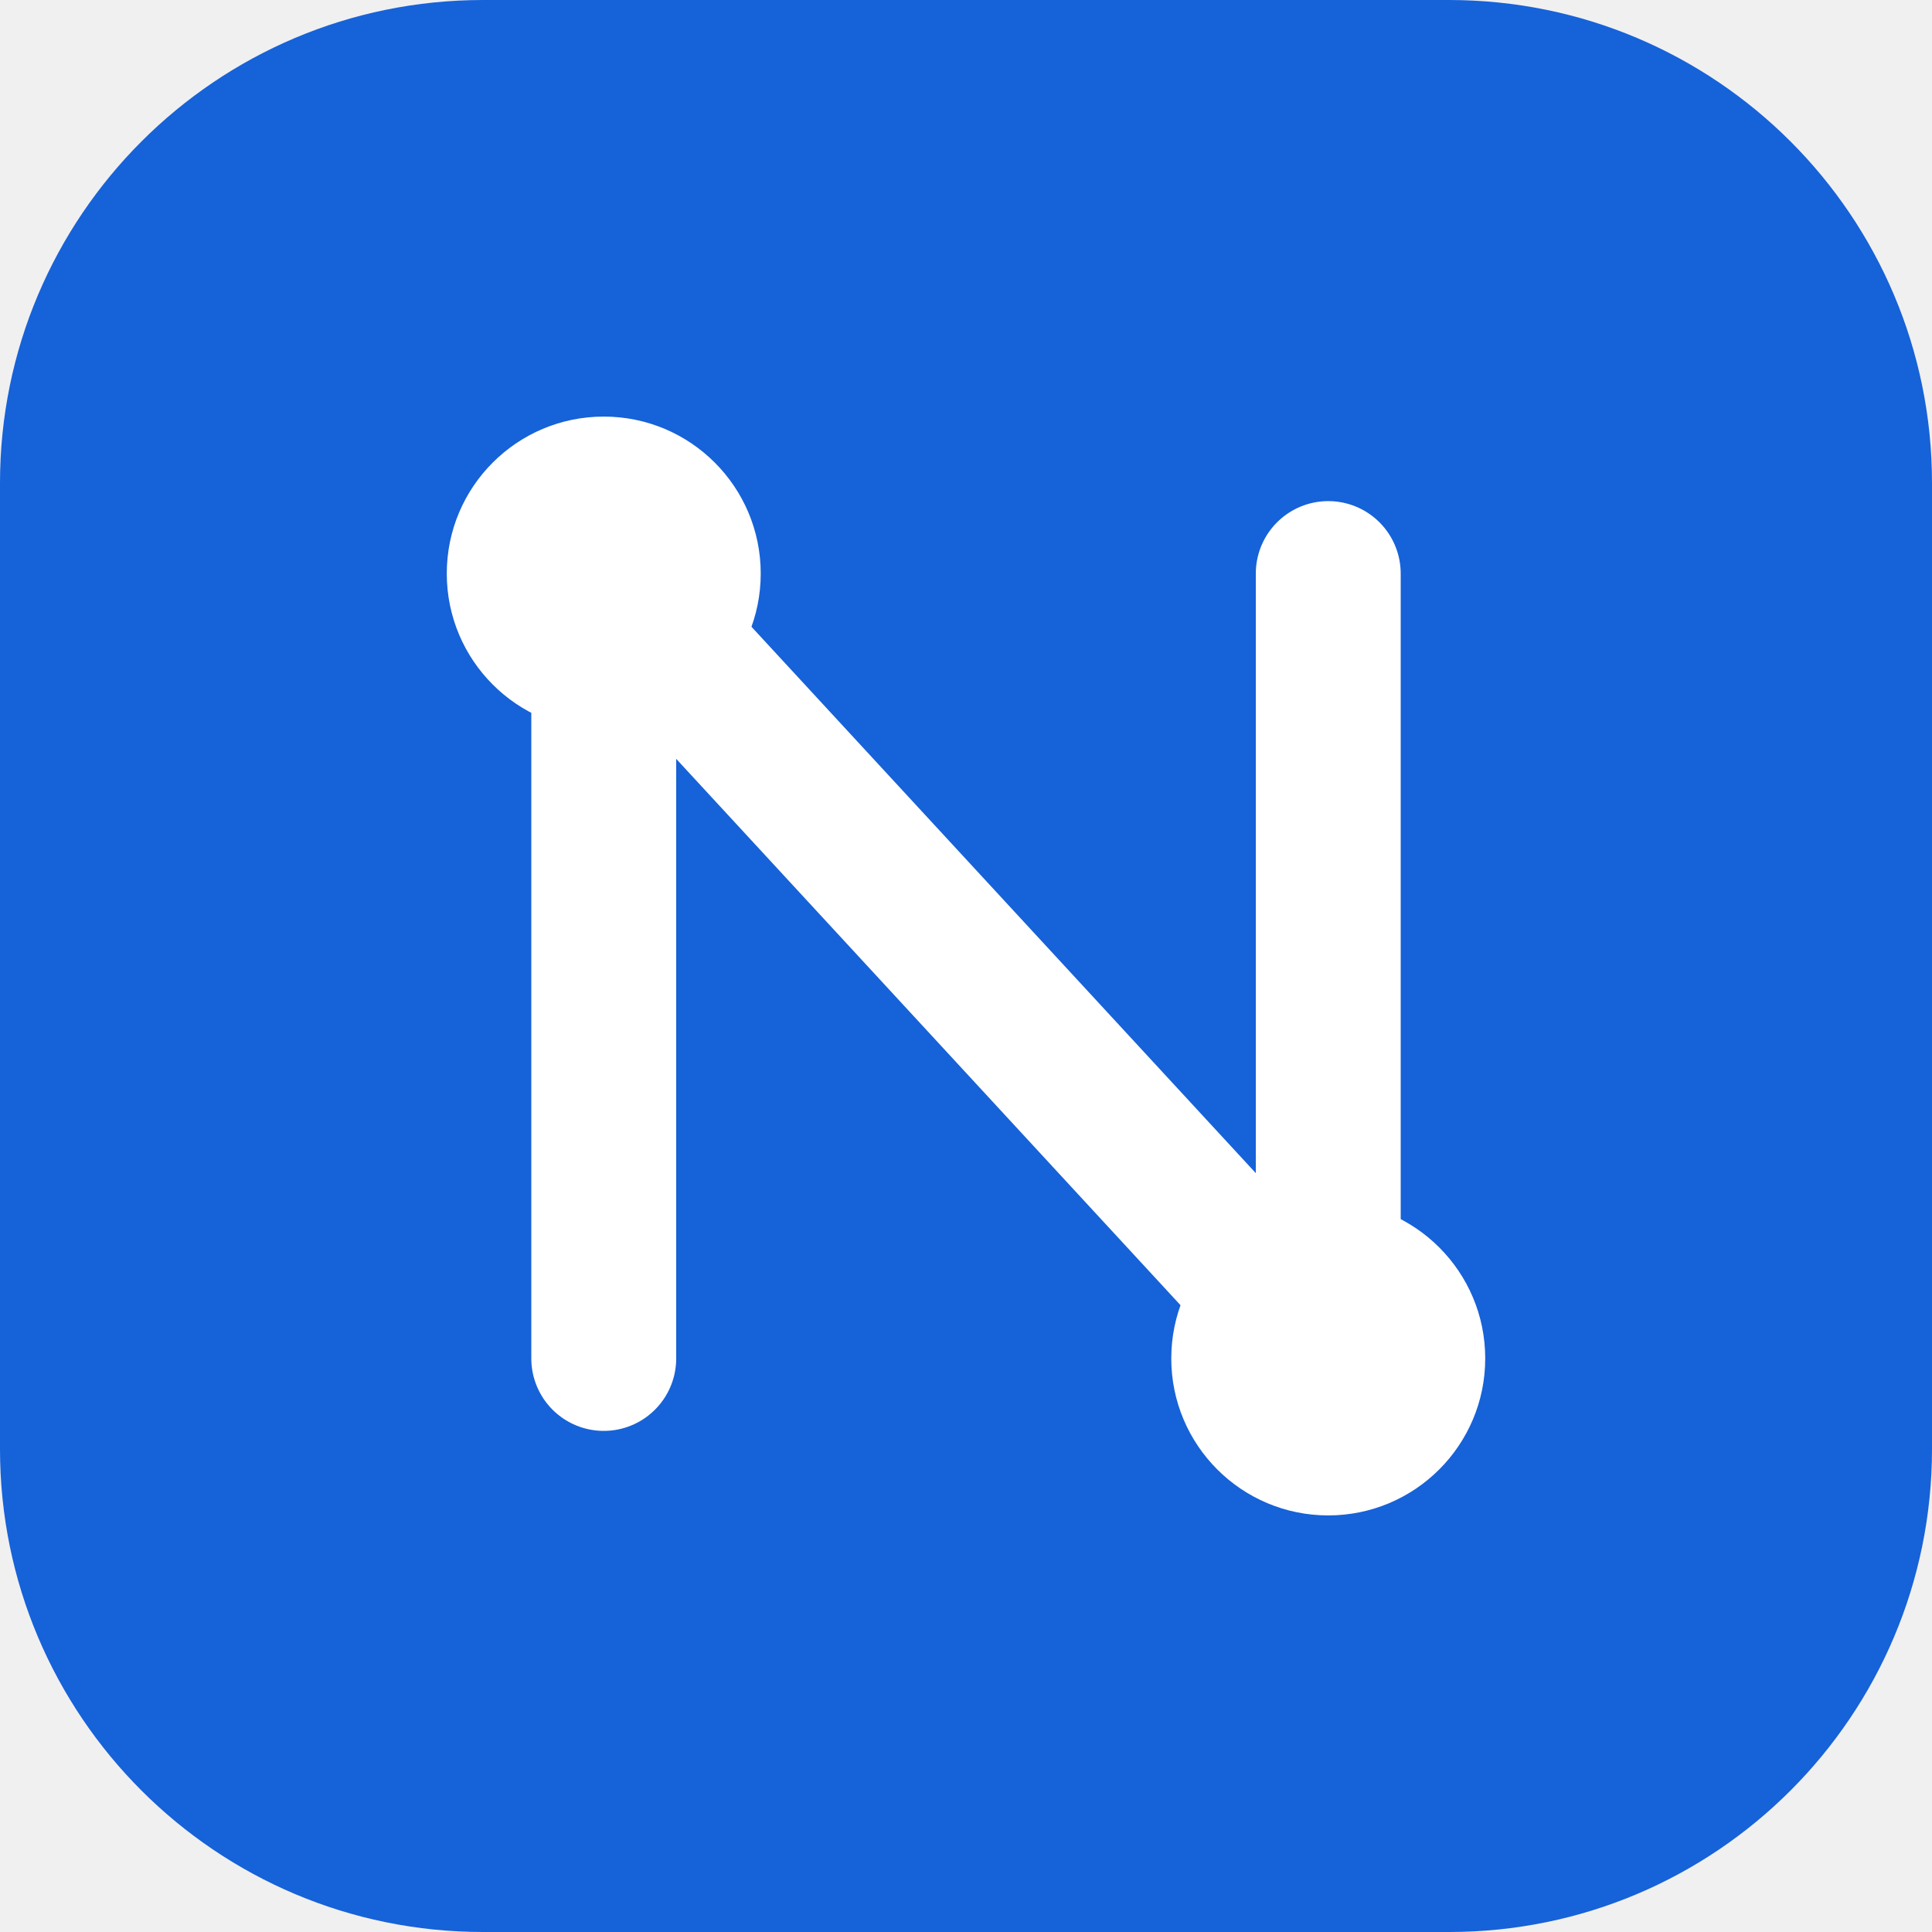
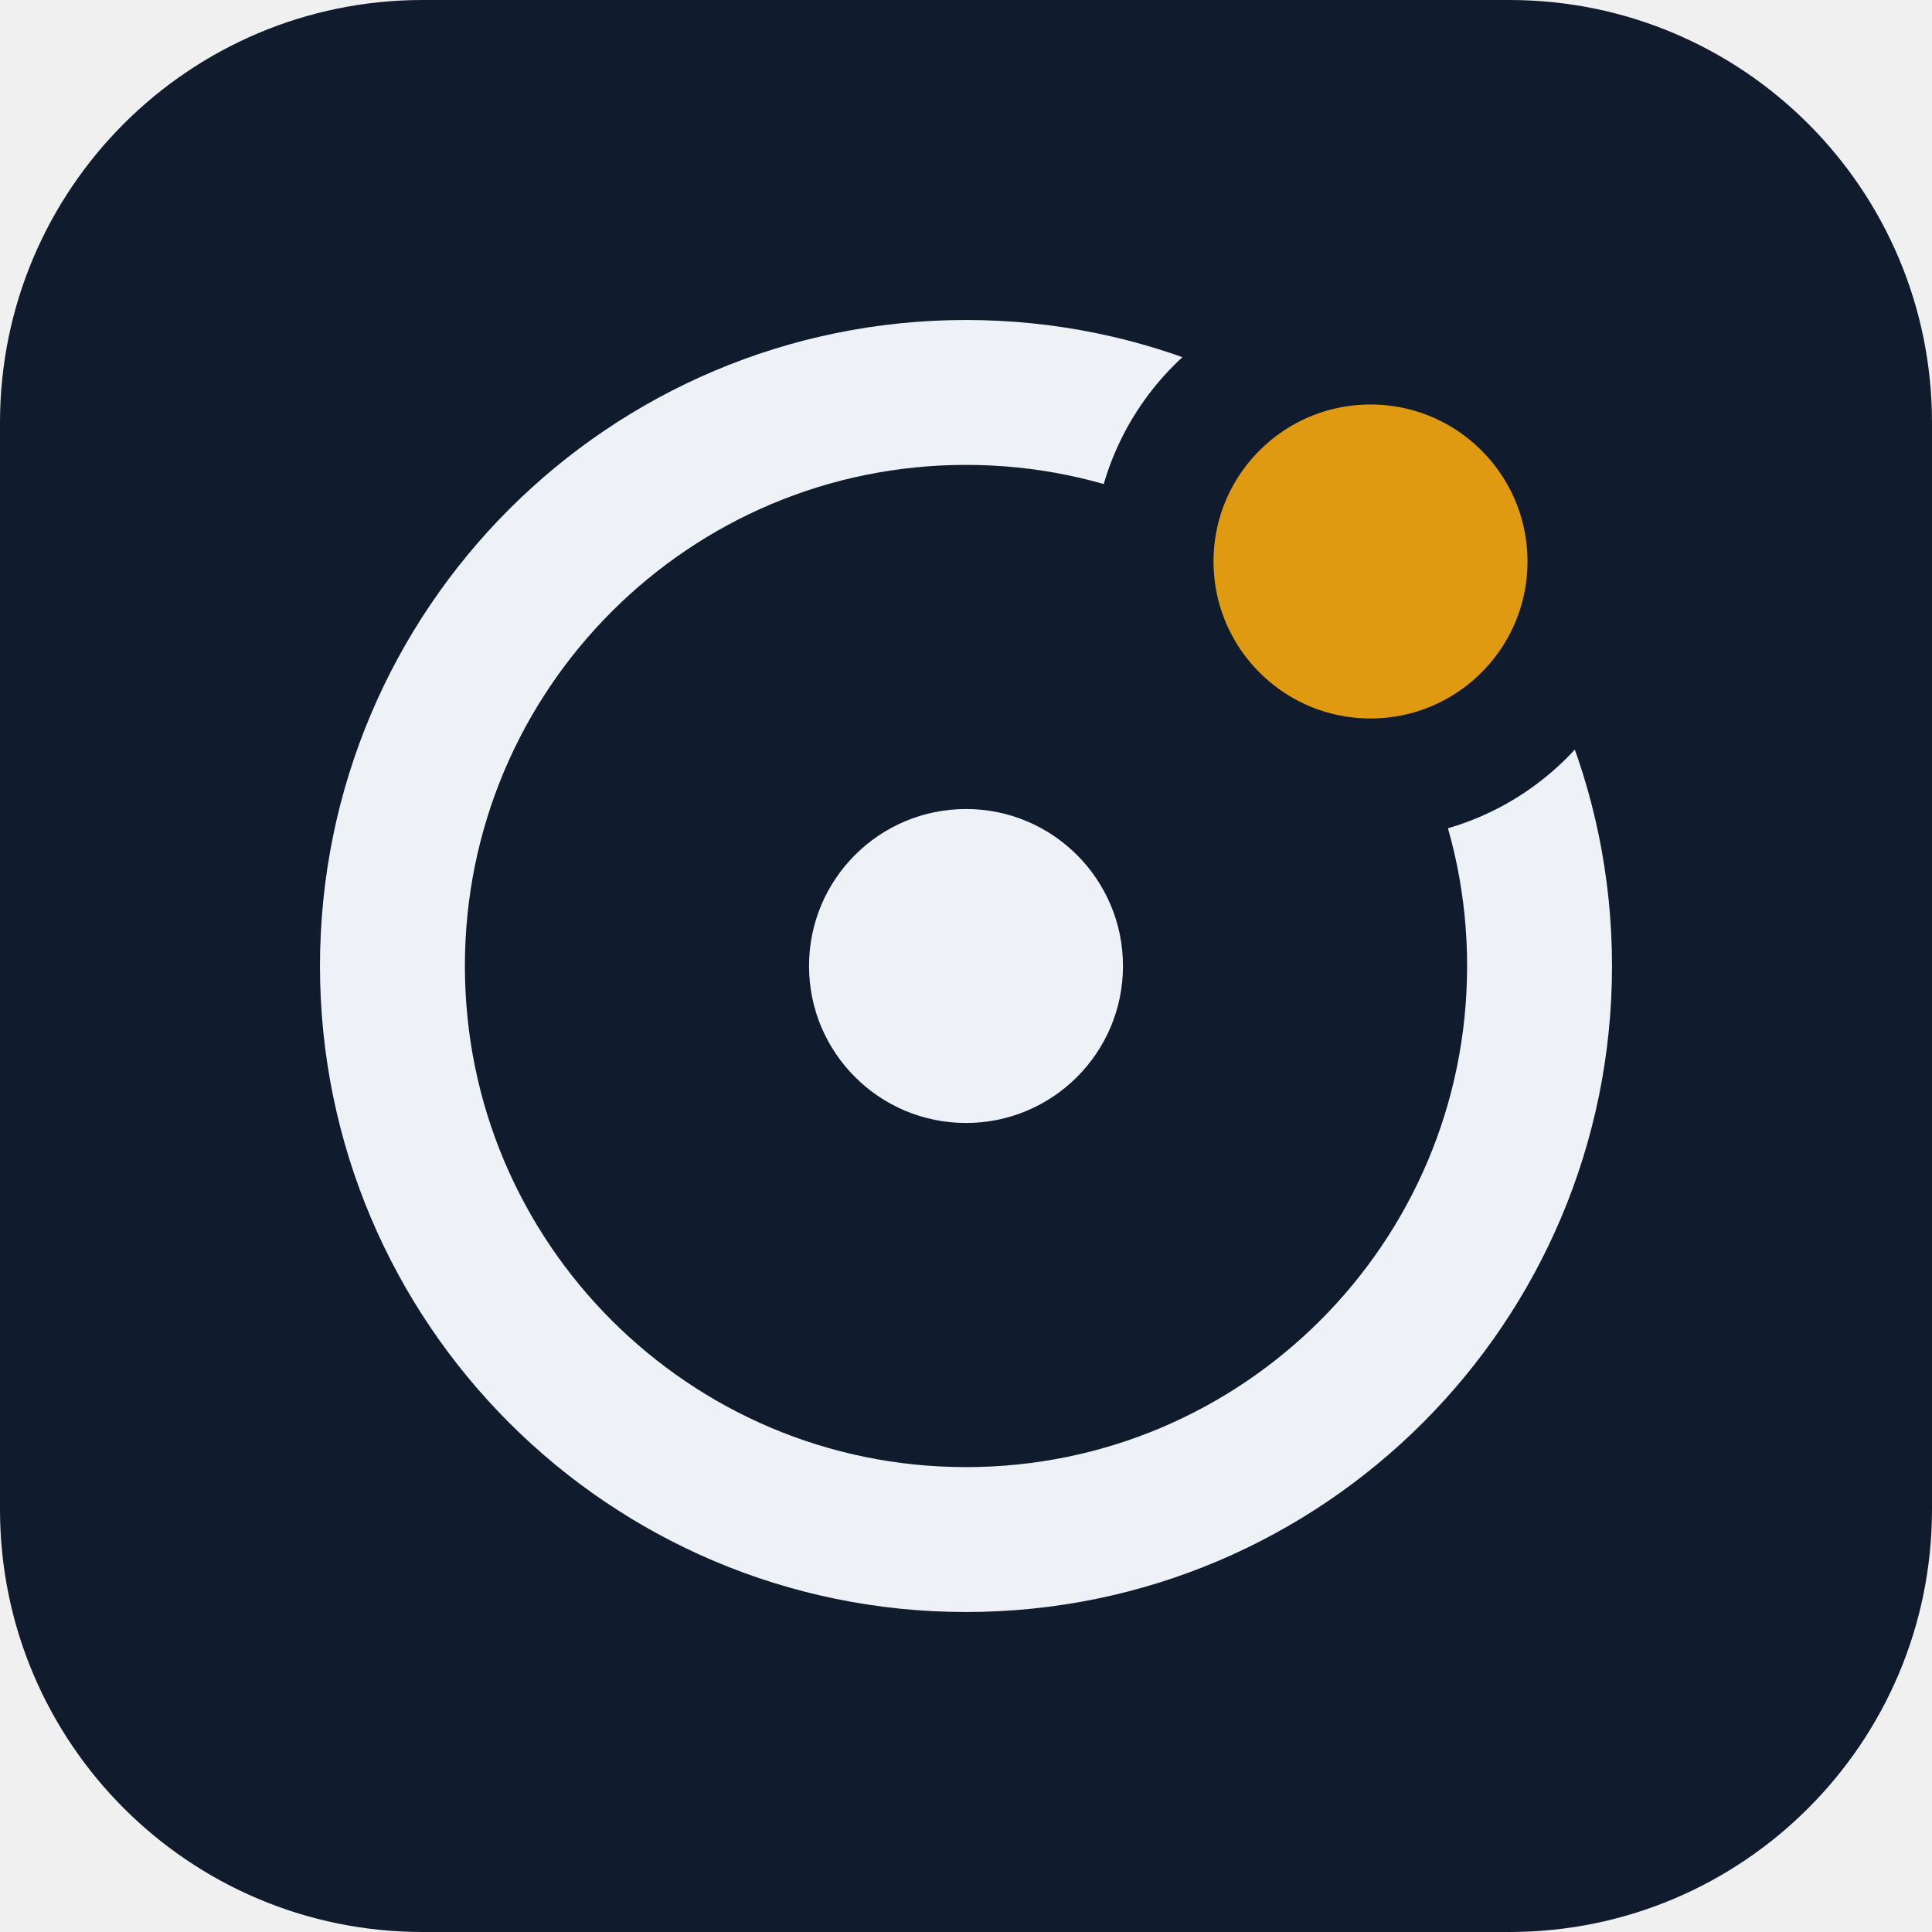
<svg xmlns="http://www.w3.org/2000/svg" viewBox="0 0 32 32">
-   <rect width="32" height="32" rx="8" fill="#1662D8" />
-   <path d="M10 22.5V9.5l12 13V9.5" fill="none" stroke="#fff" stroke-width="2.4" stroke-linecap="round" stroke-linejoin="round" />
-   <circle cx="10" cy="9.5" r="2.6" fill="#fff" />
-   <circle cx="22" cy="22.5" r="2.6" fill="#fff" />
+   <rect width="32" height="32" rx="7" fill="#101C2E" />
+   <circle cx="16" cy="16" r="9.5" fill="none" stroke="#EEF2F7" stroke-width="2.4" />
+   <circle cx="16" cy="16" r="2.6" fill="#EEF2F7" />
+   <circle cx="22.7" cy="9.3" r="3.6" fill="#E09A12" stroke="#101C2E" stroke-width="2" />
</svg>
